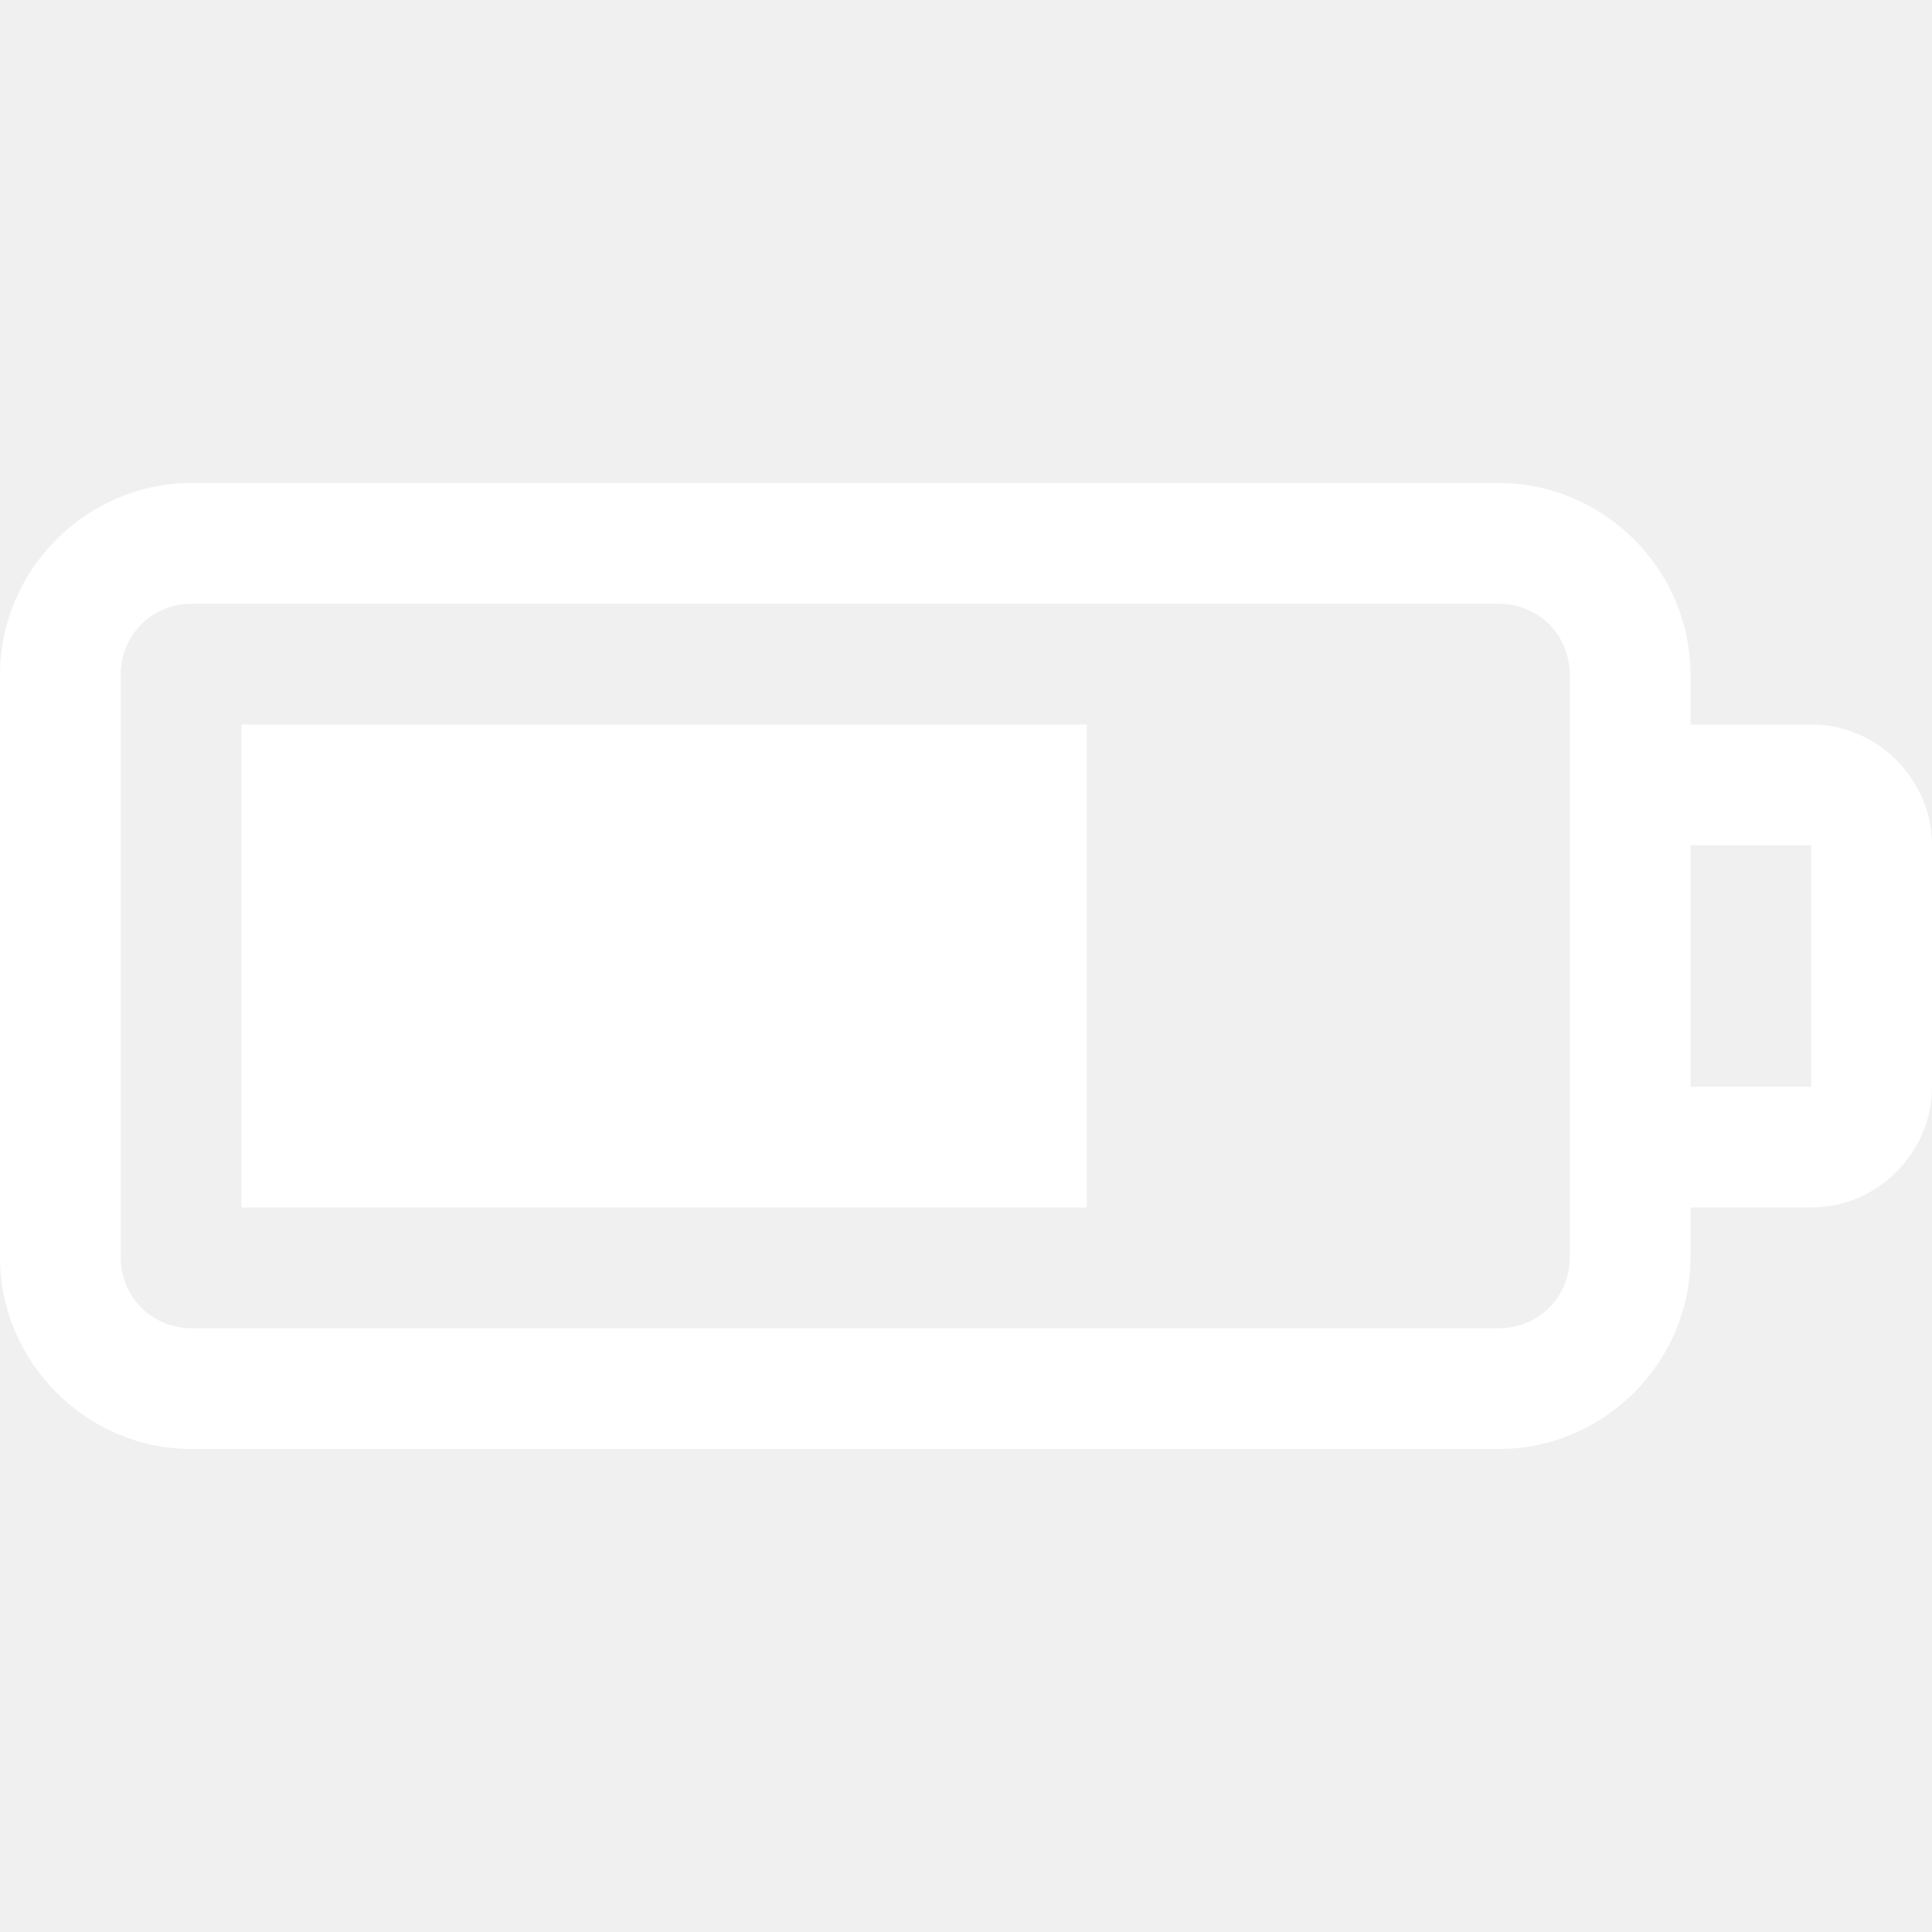
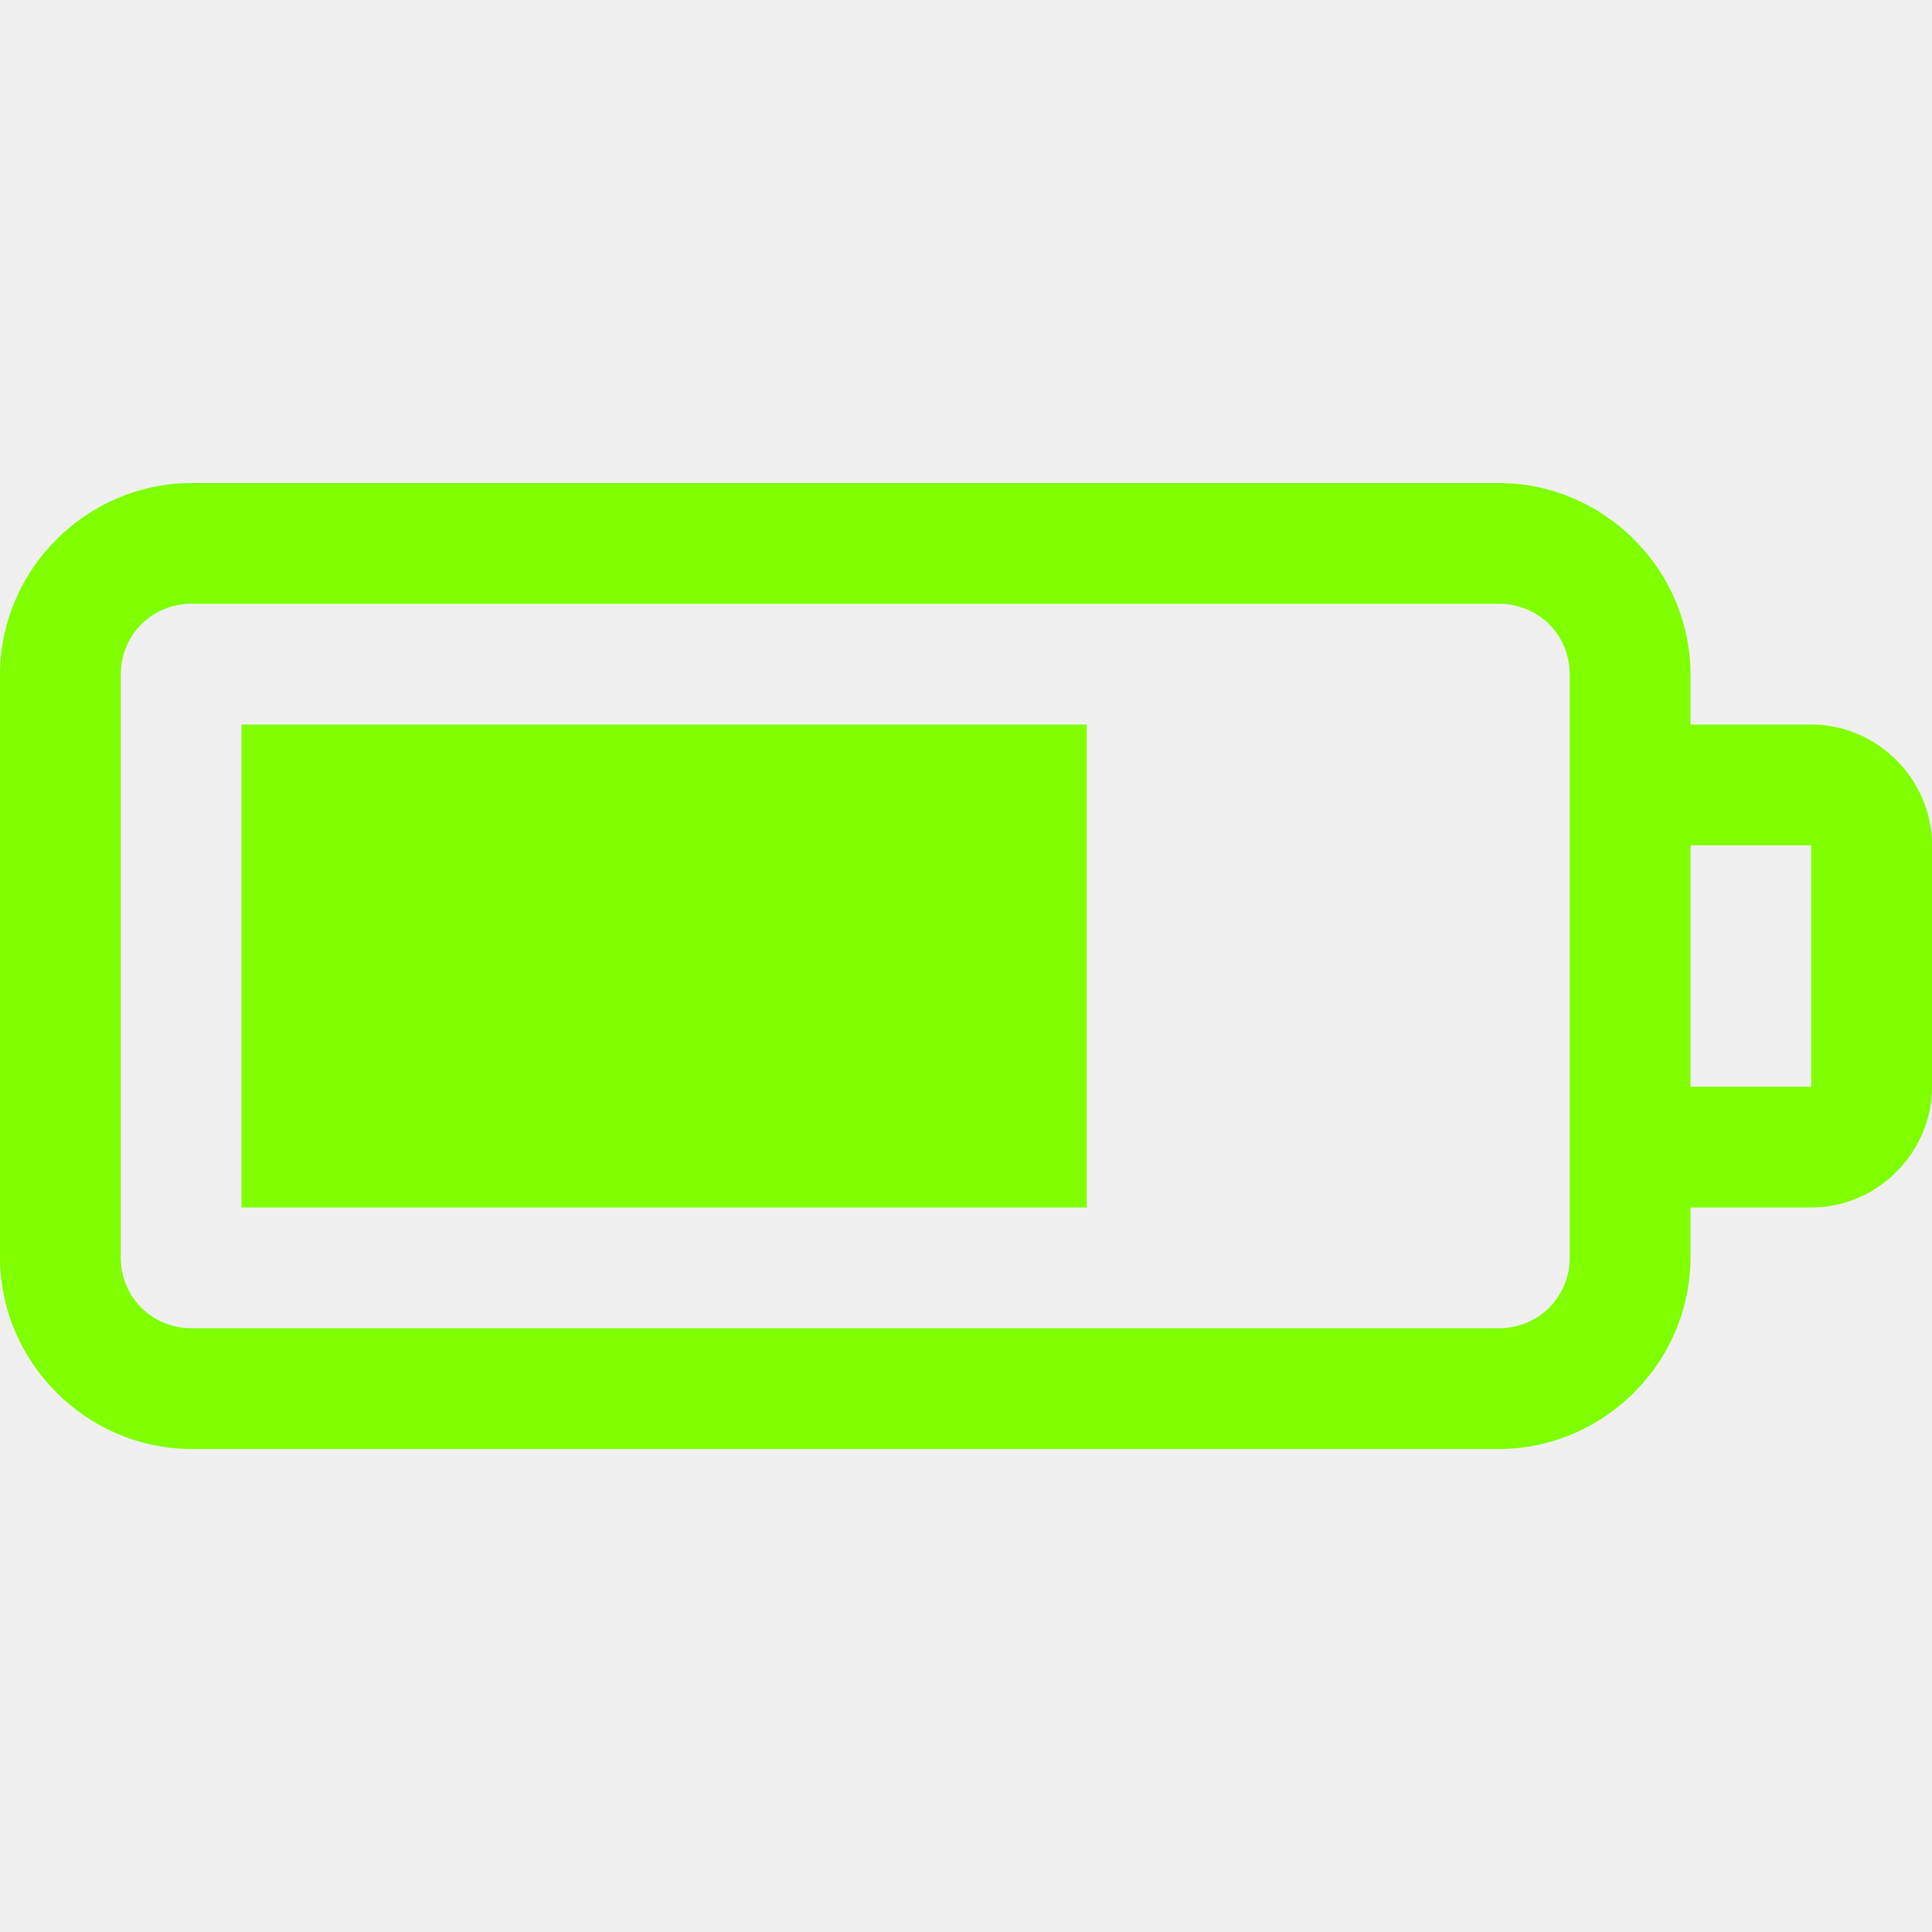
- <svg xmlns="http://www.w3.org/2000/svg" viewBox="0 0 16 16" version="1.1" id="svg4">
-   <defs id="defs8" />
-   <path style="line-height:normal;text-indent:0;text-align:start;text-decoration-line:none;text-decoration-style:solid;text-decoration-color:#000;text-transform:none;block-progression:tb;isolation:auto;mix-blend-mode:normal;fill:#ffffff" d="M 1.588 4 C 0.717 4 1.4802974e-16 4.717 0 5.588 L 0 10.412 C 0 11.283 0.717 12 1.588 12 L 12.412 12 C 13.283 12 14 11.283 14 10.412 L 14 10 L 15 10 C 15.547 10 16 9.547 16 9 L 16 7 C 16 6.453 15.547 6 15 6 L 14 6 L 14 5.588 C 14 4.717 13.283 4 12.412 4 L 1.588 4 z M 1.588 5 L 12.412 5 C 12.742 5 13 5.258 13 5.588 L 13 10.412 C 13 10.742 12.742 11 12.412 11 L 1.588 11 C 1.258 11 1 10.742 1 10.412 L 1 5.588 C 1 5.258 1.258 5 1.588 5 z M 2 6 L 2 10 L 9 10 L 9 6 L 2 6 z M 14 7 L 15 7 L 15 9 L 14 9 L 14 7 z" font-weight="400" font-family="sans-serif" white-space="normal" overflow="visible" id="path2" />
+ <svg xmlns="http://www.w3.org/2000/svg" width="16" height="16">
+   <g>
+     <rect fill="none" id="canvas_background" height="602" width="802" y="-1" x="-1" />
+   </g>
+   <g>
+     <path fill="#7fff00" id="path2" d="m1.588,4c-0.871,0 -1.588,0.717 -1.588,1.588l0,4.824c0,0.871 0.717,1.588 1.588,1.588l10.824,0c0.871,0 1.588,-0.717 1.588,-1.588l0,-0.412l1,0c0.547,0 1,-0.453 1,-1l0,-2c0,-0.547 -0.453,-1 -1,-1l-1,0l0,-0.412c0,-0.871 -0.717,-1.588 -1.588,-1.588l-10.824,0zm0,1l10.824,0c0.329,0 0.588,0.258 0.588,0.588l0,4.824c0,0.329 -0.258,0.588 -0.588,0.588l-10.824,0c-0.329,0 -0.588,-0.258 -0.588,-0.588l0,-4.824c0,-0.329 0.258,-0.588 0.588,-0.588zm0.412,1l0,4l7,0l0,-4l-7,0zm12,1l1,0l0,2l-1,0l0,-2z" />
+   </g>
</svg>
